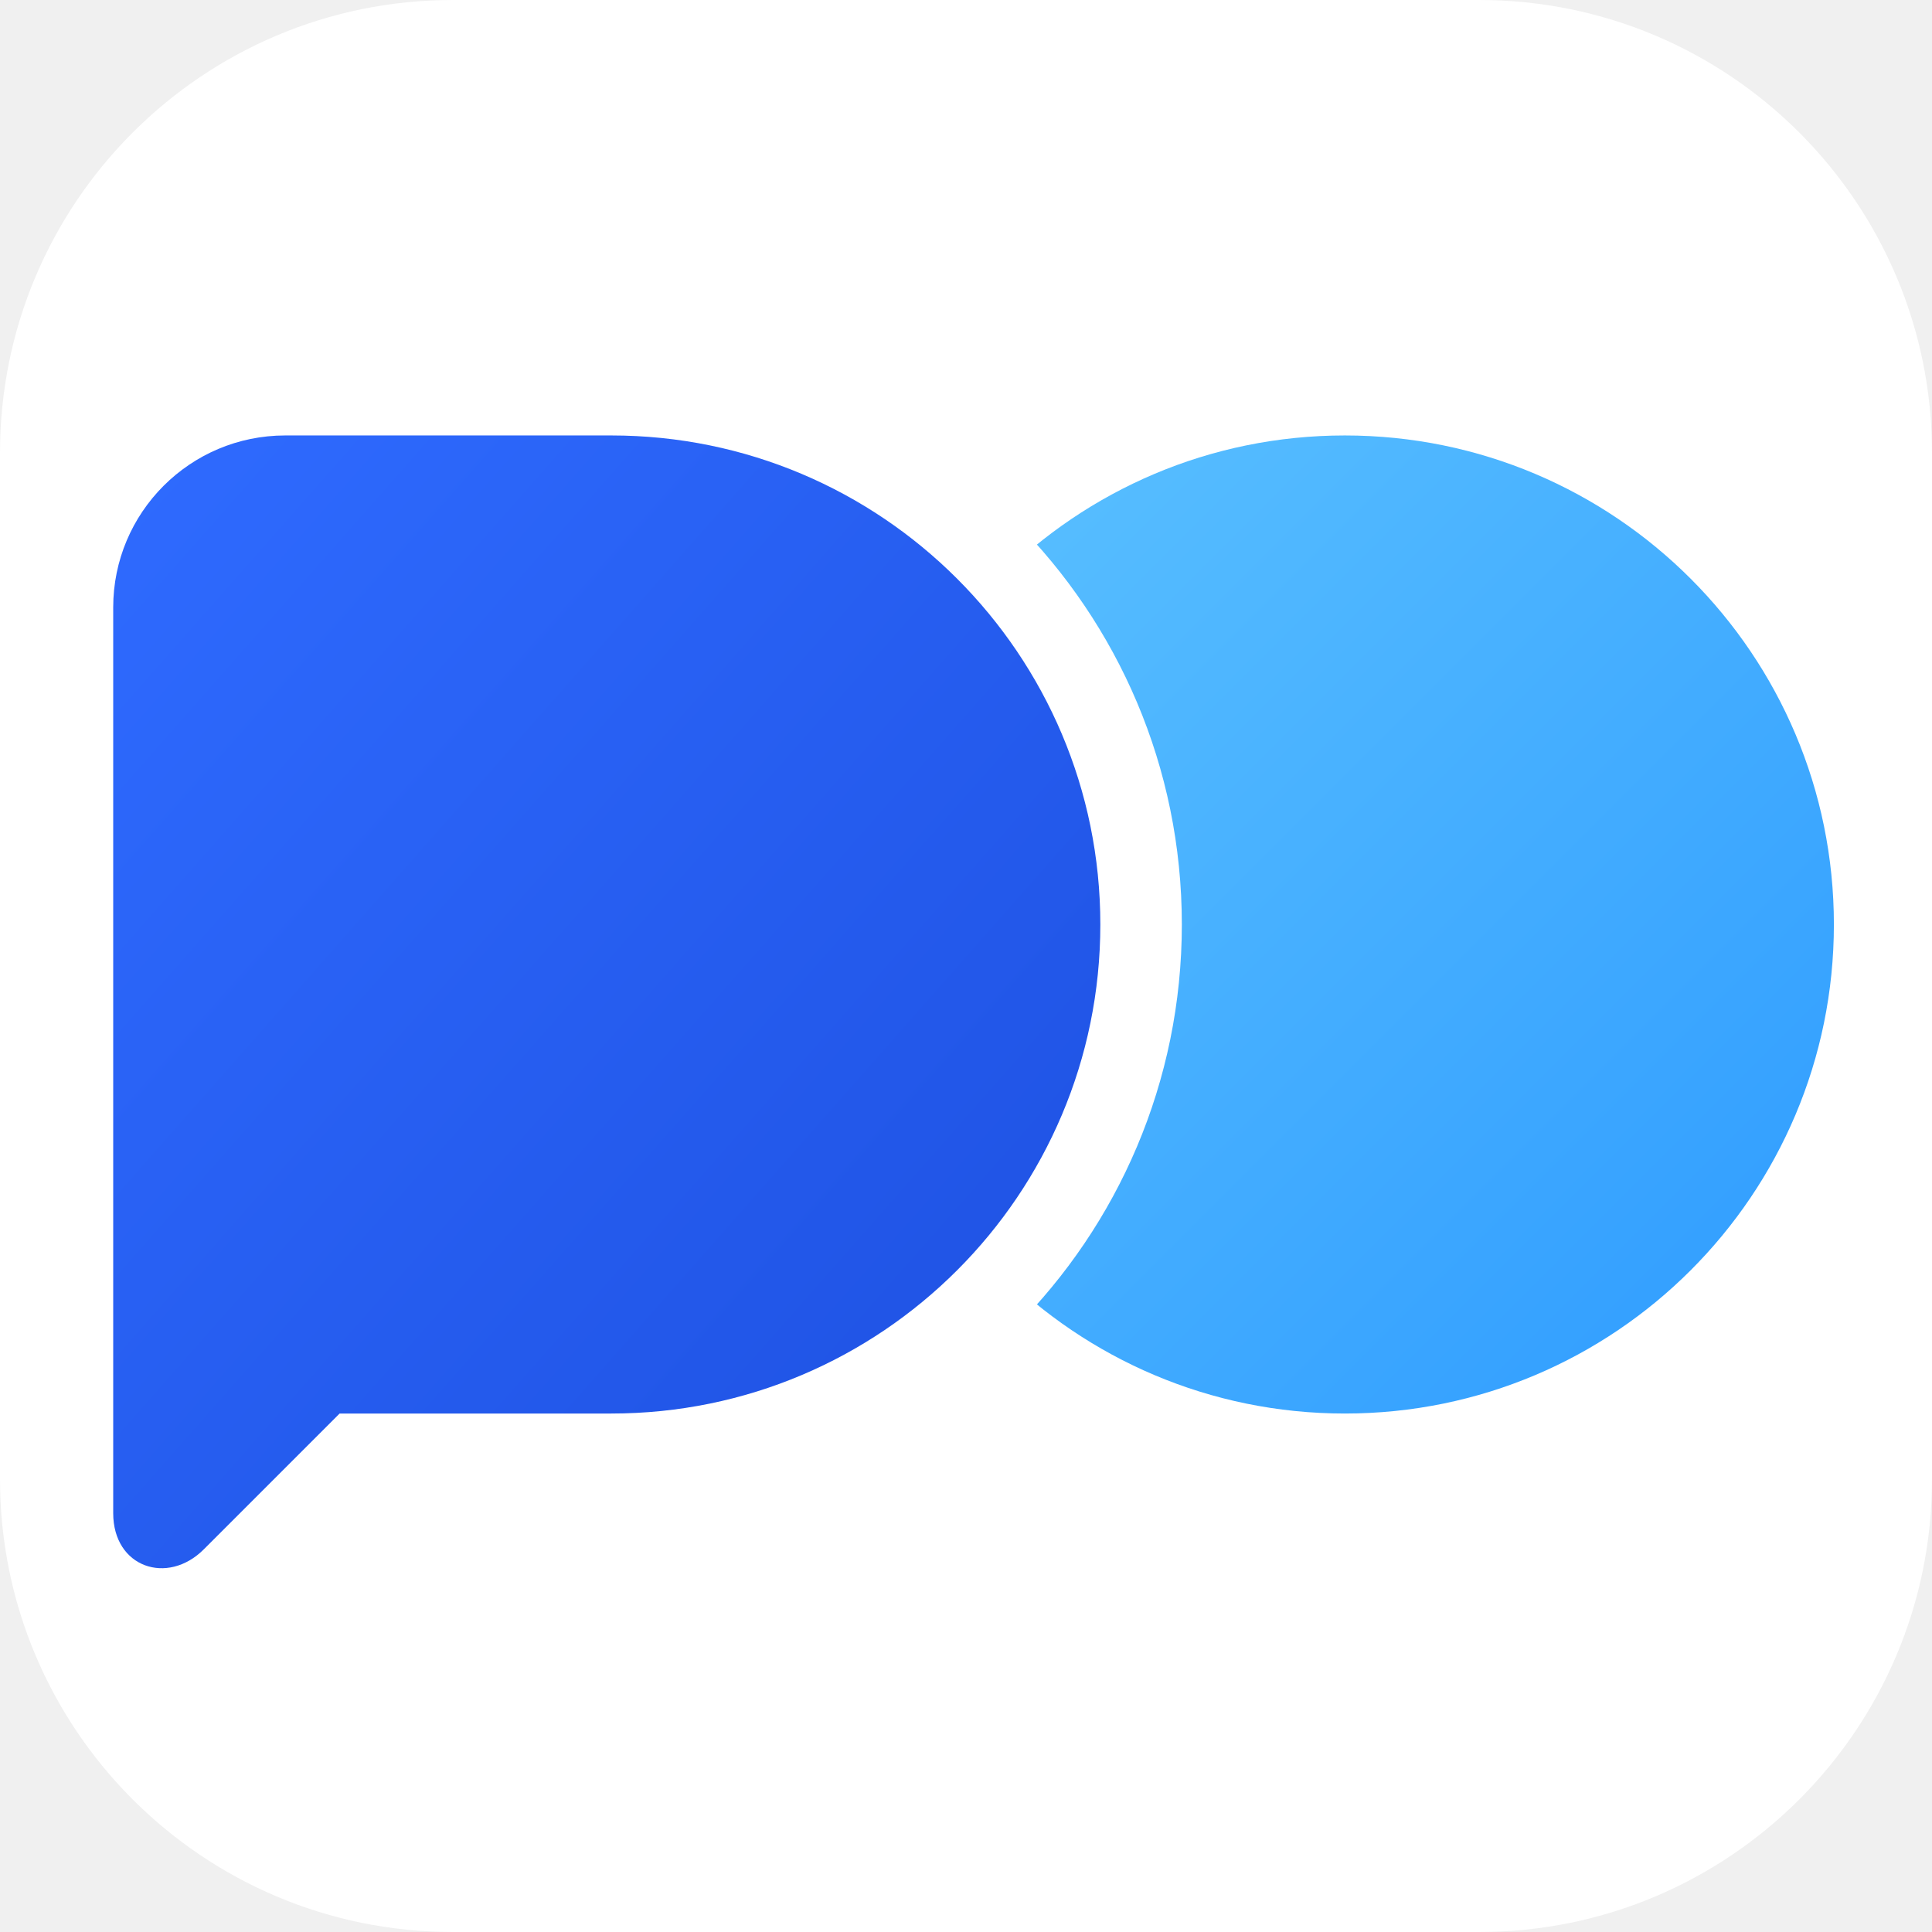
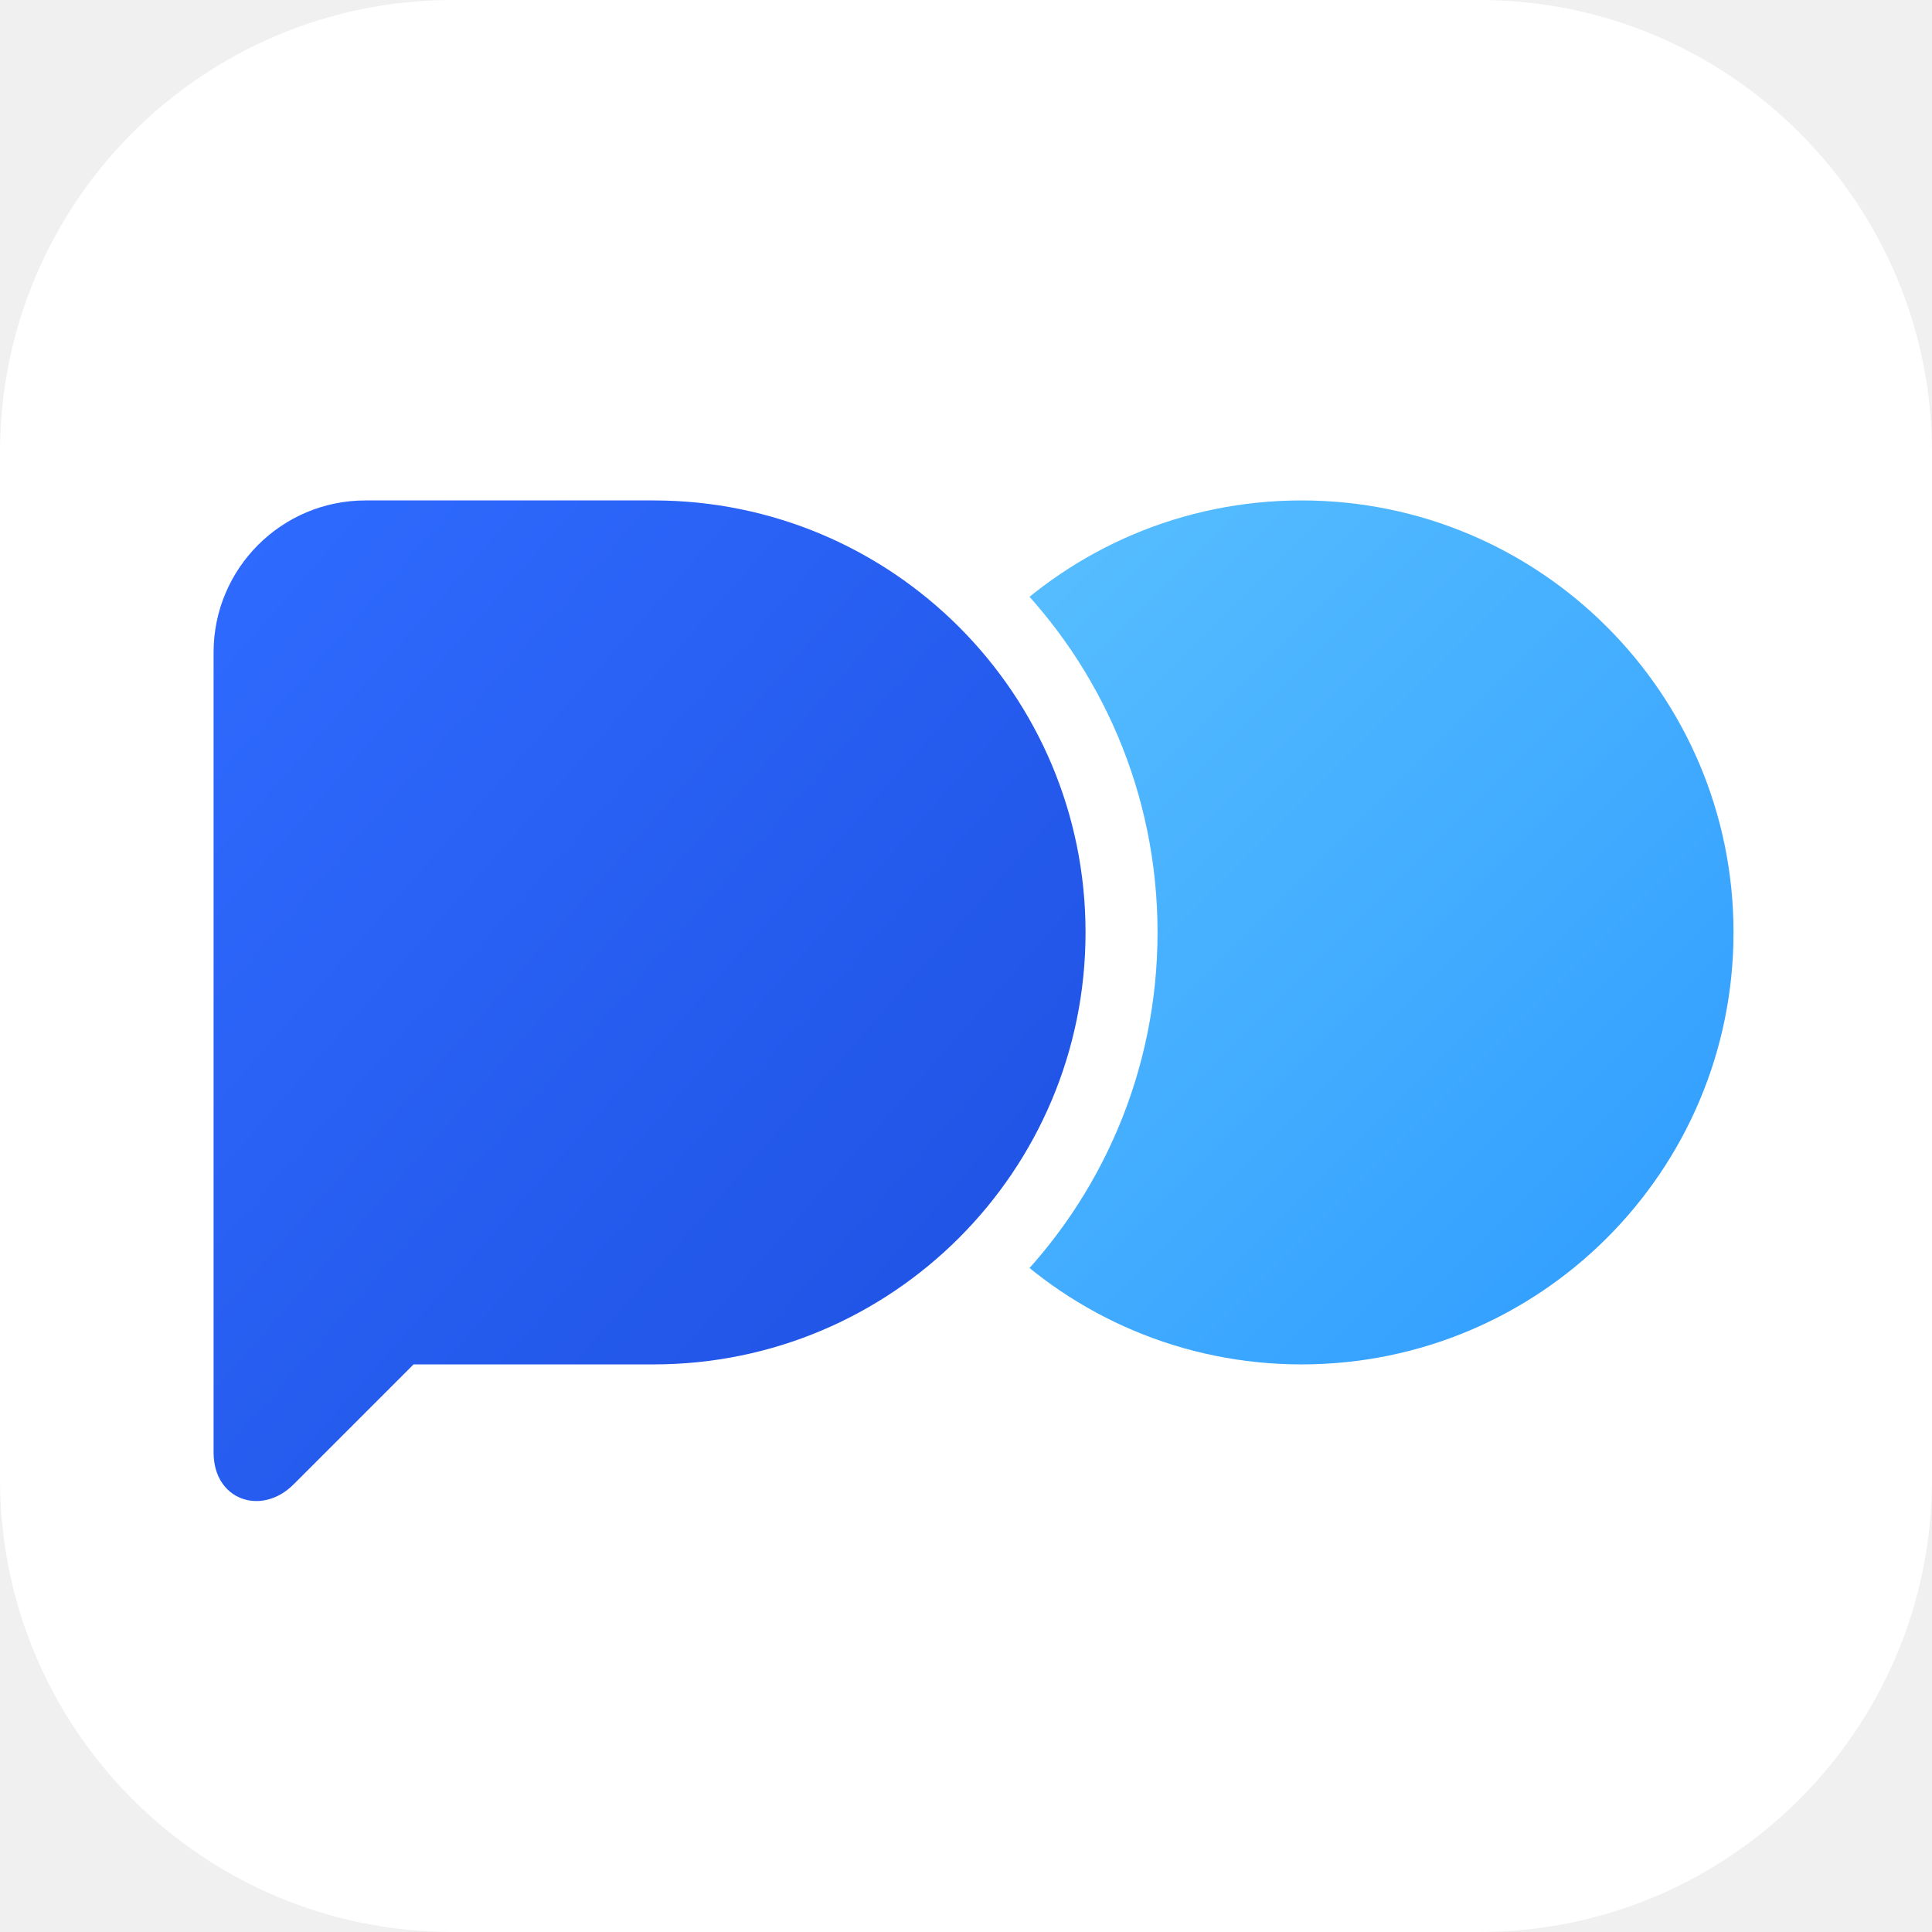
<svg xmlns="http://www.w3.org/2000/svg" viewBox="0 0 512 512">
  <defs>
    <linearGradient id="g1" x1="0" y1="0" x2="1" y2="1">
      <stop offset="0" stop-color="#2F6BFF" />
      <stop offset="1" stop-color="#1D4FE0" />
    </linearGradient>
    <linearGradient id="g2" x1="0" y1="0" x2="1" y2="1">
      <stop offset="0" stop-color="#5CC2FF" />
      <stop offset="1" stop-color="#2E9BFF" />
    </linearGradient>
    <mask id="cut">
      <rect width="512" height="512" fill="#fff" />
      <circle cx="178" cy="248" r="126" fill="#000" />
    </mask>
  </defs>
  <rect width="512" height="512" rx="120" fill="#fff" />
-   <g transform="translate(258 263) scale(1.2) translate(-258 -263)">
+   <g transform="translate(258 263) scale(1.06) translate(-258 -263)">
    <path fill="url(#g1)" d="M106 140H178A108 108 0 0 1 178 356H118L88 386C80 394 68 390 68 378V178C68 157 85 140 106 140Z" />
    <circle cx="340" cy="248" r="108" fill="url(#g2)" mask="url(#cut)" />
  </g>
</svg>
